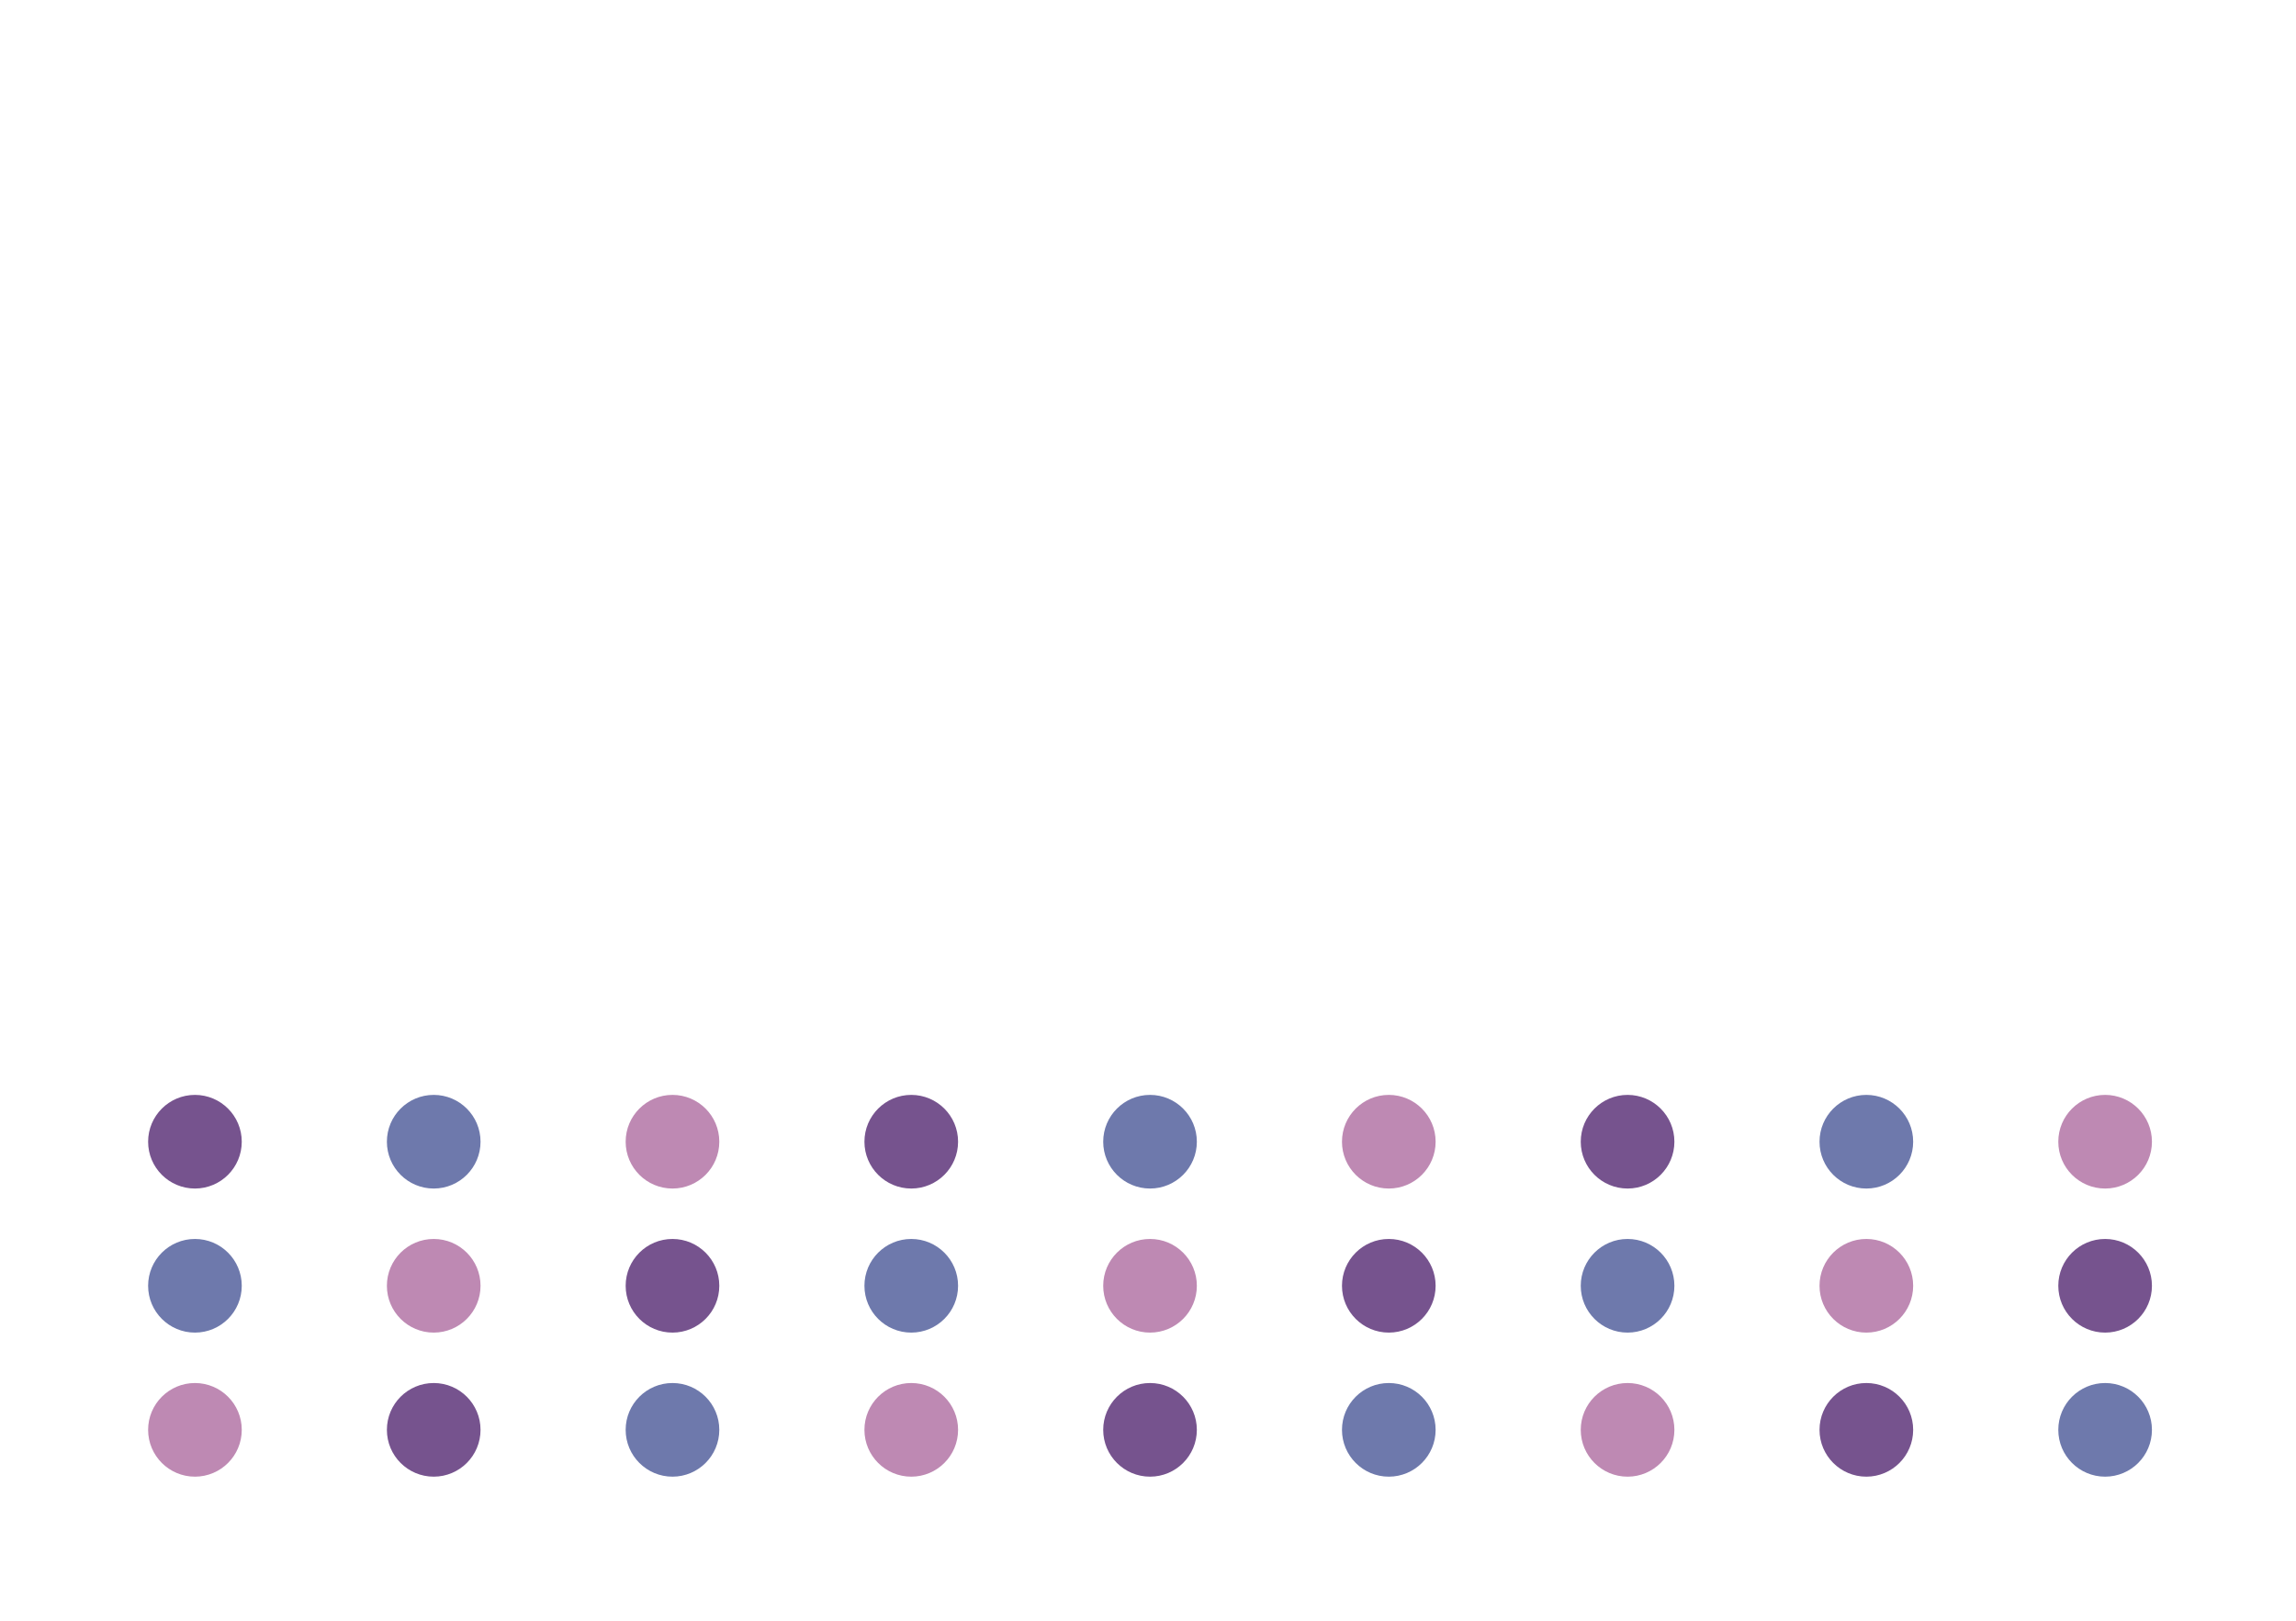
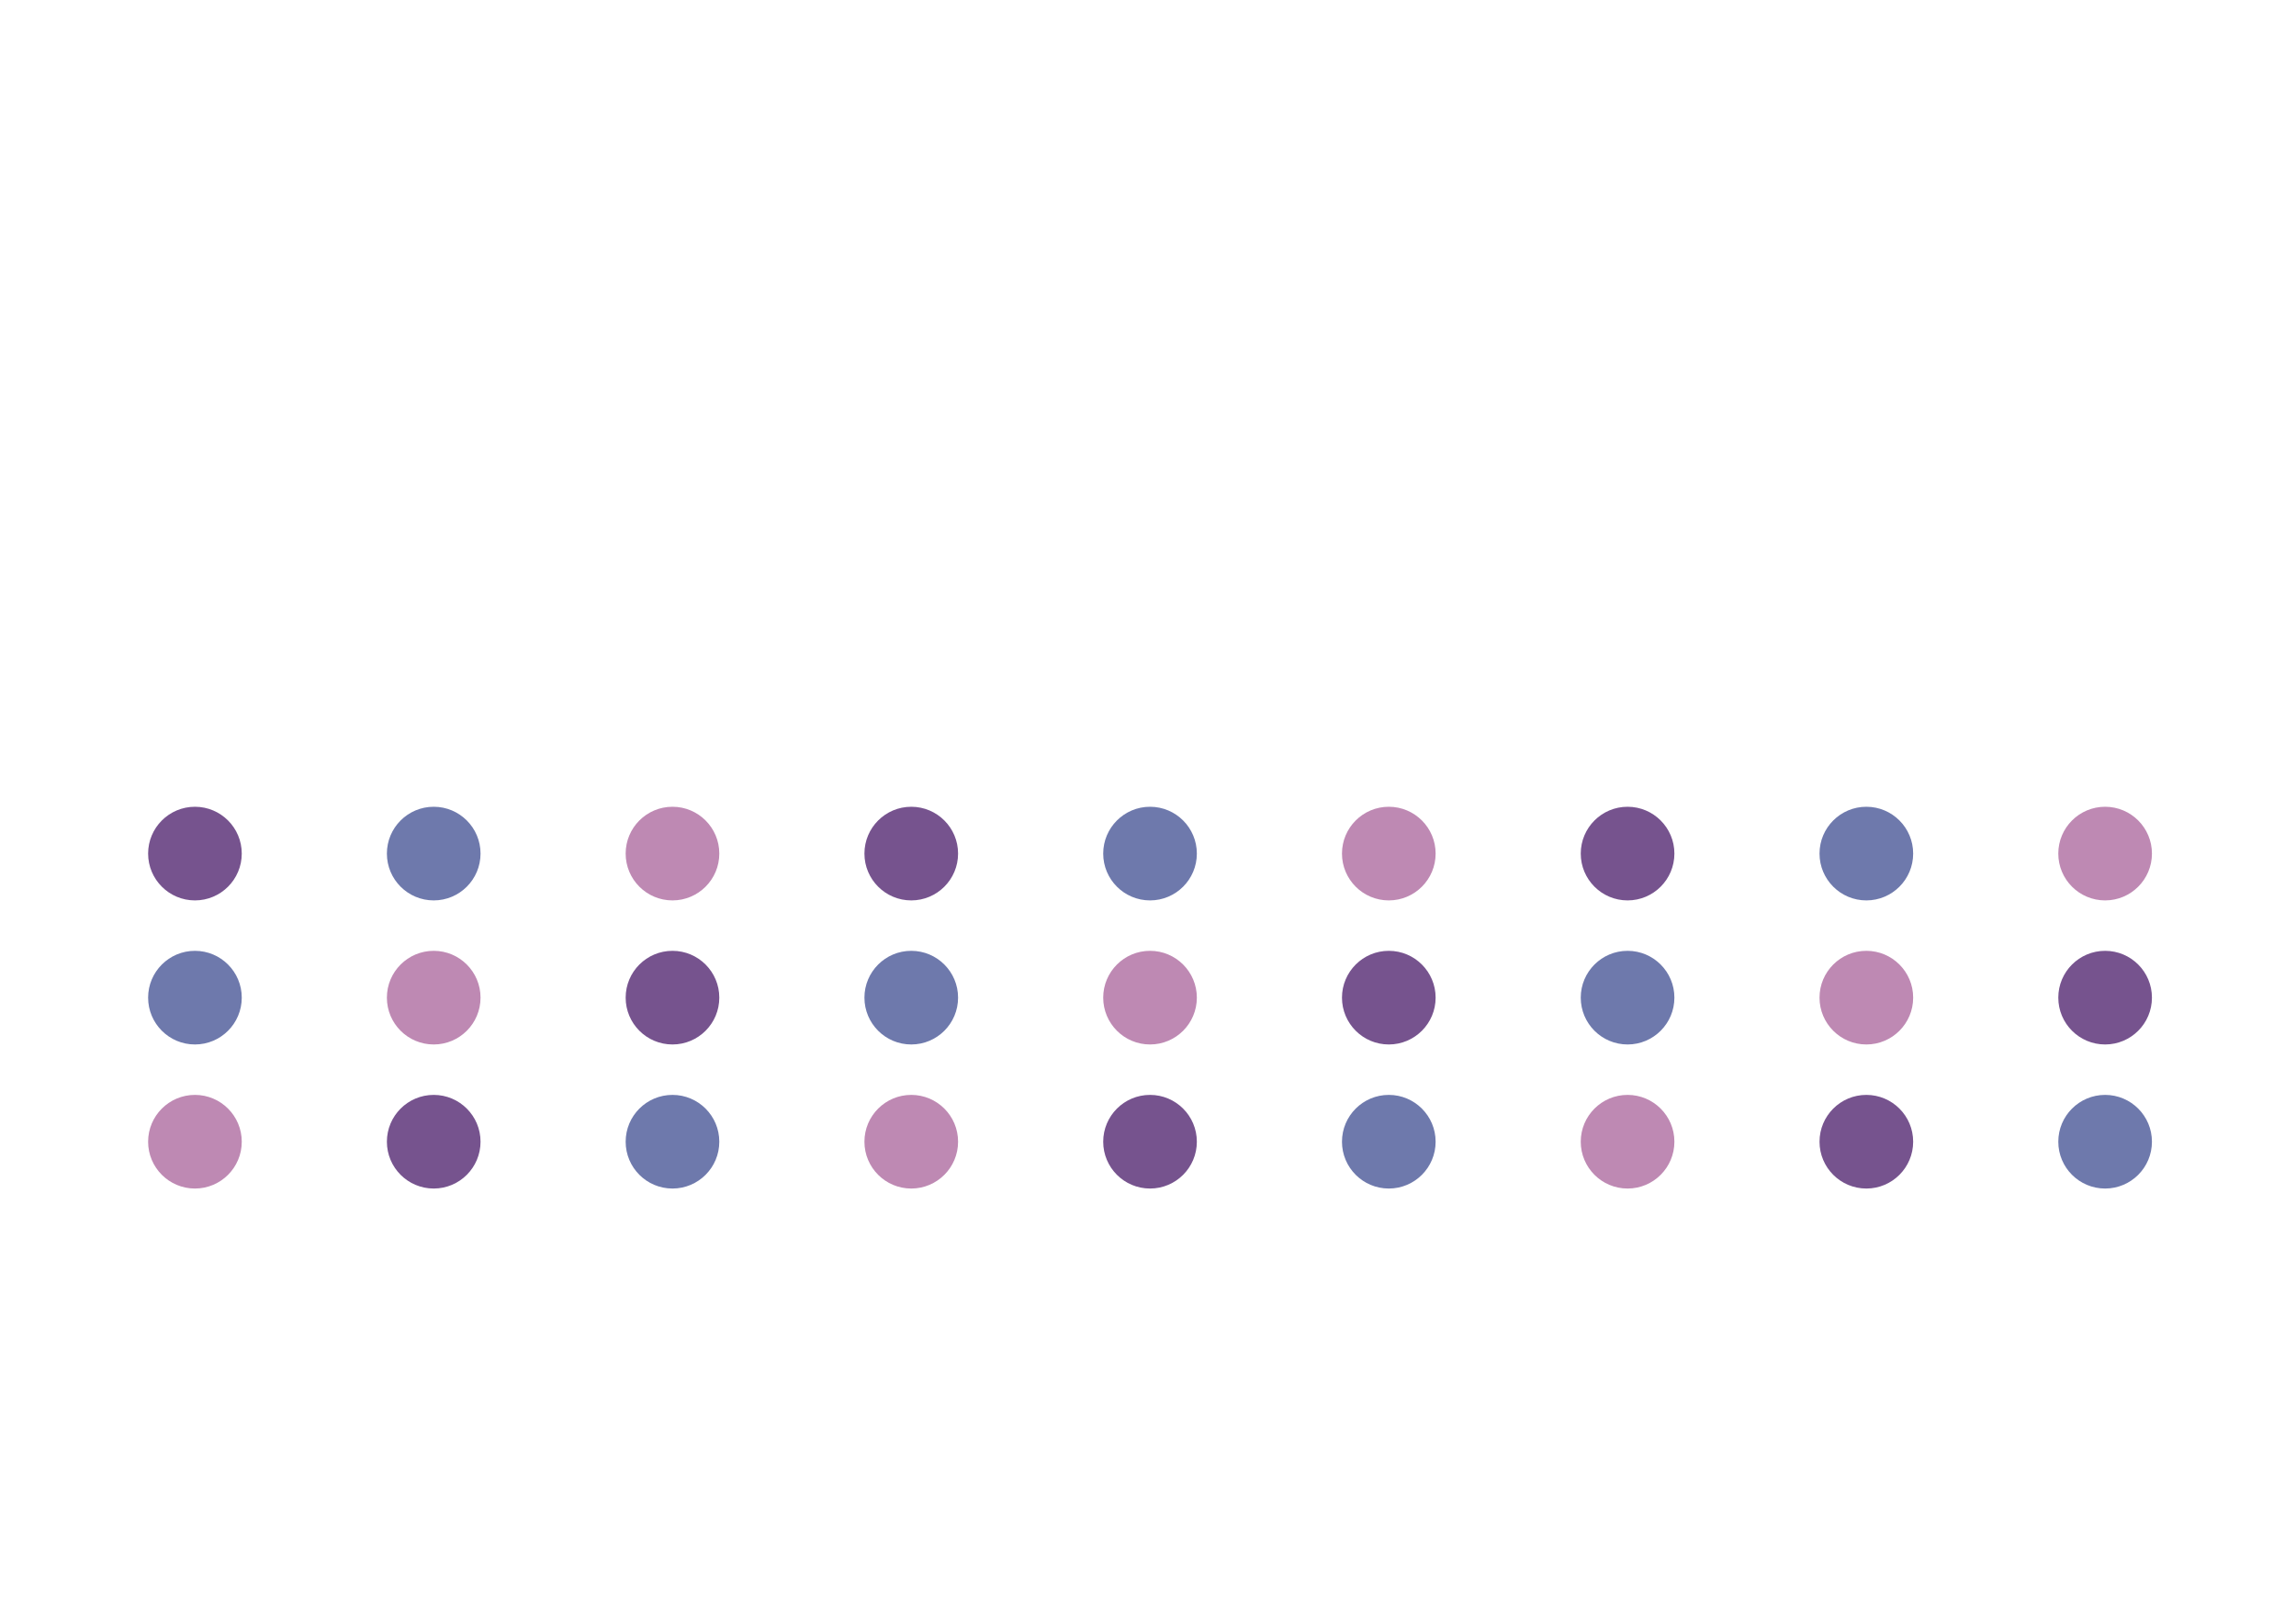
<svg xmlns="http://www.w3.org/2000/svg" viewBox="0 0 1275 900" version="1.1" id="svg24">
  <defs id="defs24" />
-   <g id="g24">
+   <g id="g24" transform="translate(0,-160)">
    <g id="g32">
      <circle cx="240.845" cy="634" r="26" fill="#6e79ac" id="circle1" />
      <circle cx="373.438" cy="634" r="26" fill="#be89b3" id="circle2" />
      <circle cx="506.032" cy="634" r="26" fill="#76538e" id="circle3" />
      <circle cx="108.251" cy="634" r="26" fill="#76538e" id="circle3-7" />
      <circle cx="638.625" cy="634" r="26" fill="#6e79ac" id="circle4" />
      <circle cx="771.219" cy="634" r="26" fill="#be89b3" id="circle5" />
      <circle cx="903.813" cy="634" r="26" fill="#76538e" id="circle6" />
      <circle cx="1036.406" cy="634" r="26" fill="#6e79ac" id="circle7" />
      <circle cx="1169" cy="634" r="26" fill="#be89b3" id="circle8" />
    </g>
    <g id="g34" transform="translate(0,-10)">
      <circle cx="240.845" cy="724" r="26" fill="#be89b3" id="circle9" />
      <circle cx="373.438" cy="724" r="26" fill="#76538e" id="circle10" />
      <circle cx="506.032" cy="724" r="26" fill="#6e79ac" id="circle11" />
      <circle cx="108.251" cy="724" r="26" fill="#6e79ac" id="circle11-5" />
      <circle cx="638.625" cy="724" r="26" fill="#be89b3" id="circle12" />
      <circle cx="771.219" cy="724" r="26" fill="#76538e" id="circle13" />
      <circle cx="903.813" cy="724" r="26" fill="#6e79ac" id="circle14" />
      <circle cx="1036.406" cy="724" r="26" fill="#be89b3" id="circle15" />
      <circle cx="1169" cy="724" r="26" fill="#76538e" id="circle16" />
    </g>
    <g id="g33">
      <circle cx="240.845" cy="794" r="26" fill="#76538e" id="circle17" />
      <circle cx="373.438" cy="794" r="26" fill="#6e79ac" id="circle18" />
      <circle cx="506.032" cy="794" r="26" fill="#be89b3" id="circle19" />
      <circle cx="108.251" cy="794" r="26" fill="#be89b3" id="circle19-3" />
      <circle cx="638.625" cy="794" r="26" fill="#76538e" id="circle20" />
      <circle cx="771.219" cy="794" r="26" fill="#6e79ac" id="circle21" />
      <circle cx="903.813" cy="794" r="26" fill="#be89b3" id="circle22" />
      <circle cx="1036.406" cy="794" r="26" fill="#76538e" id="circle23" />
      <circle cx="1169" cy="794" r="26" fill="#6e79ac" id="circle24" />
    </g>
  </g>
</svg>
